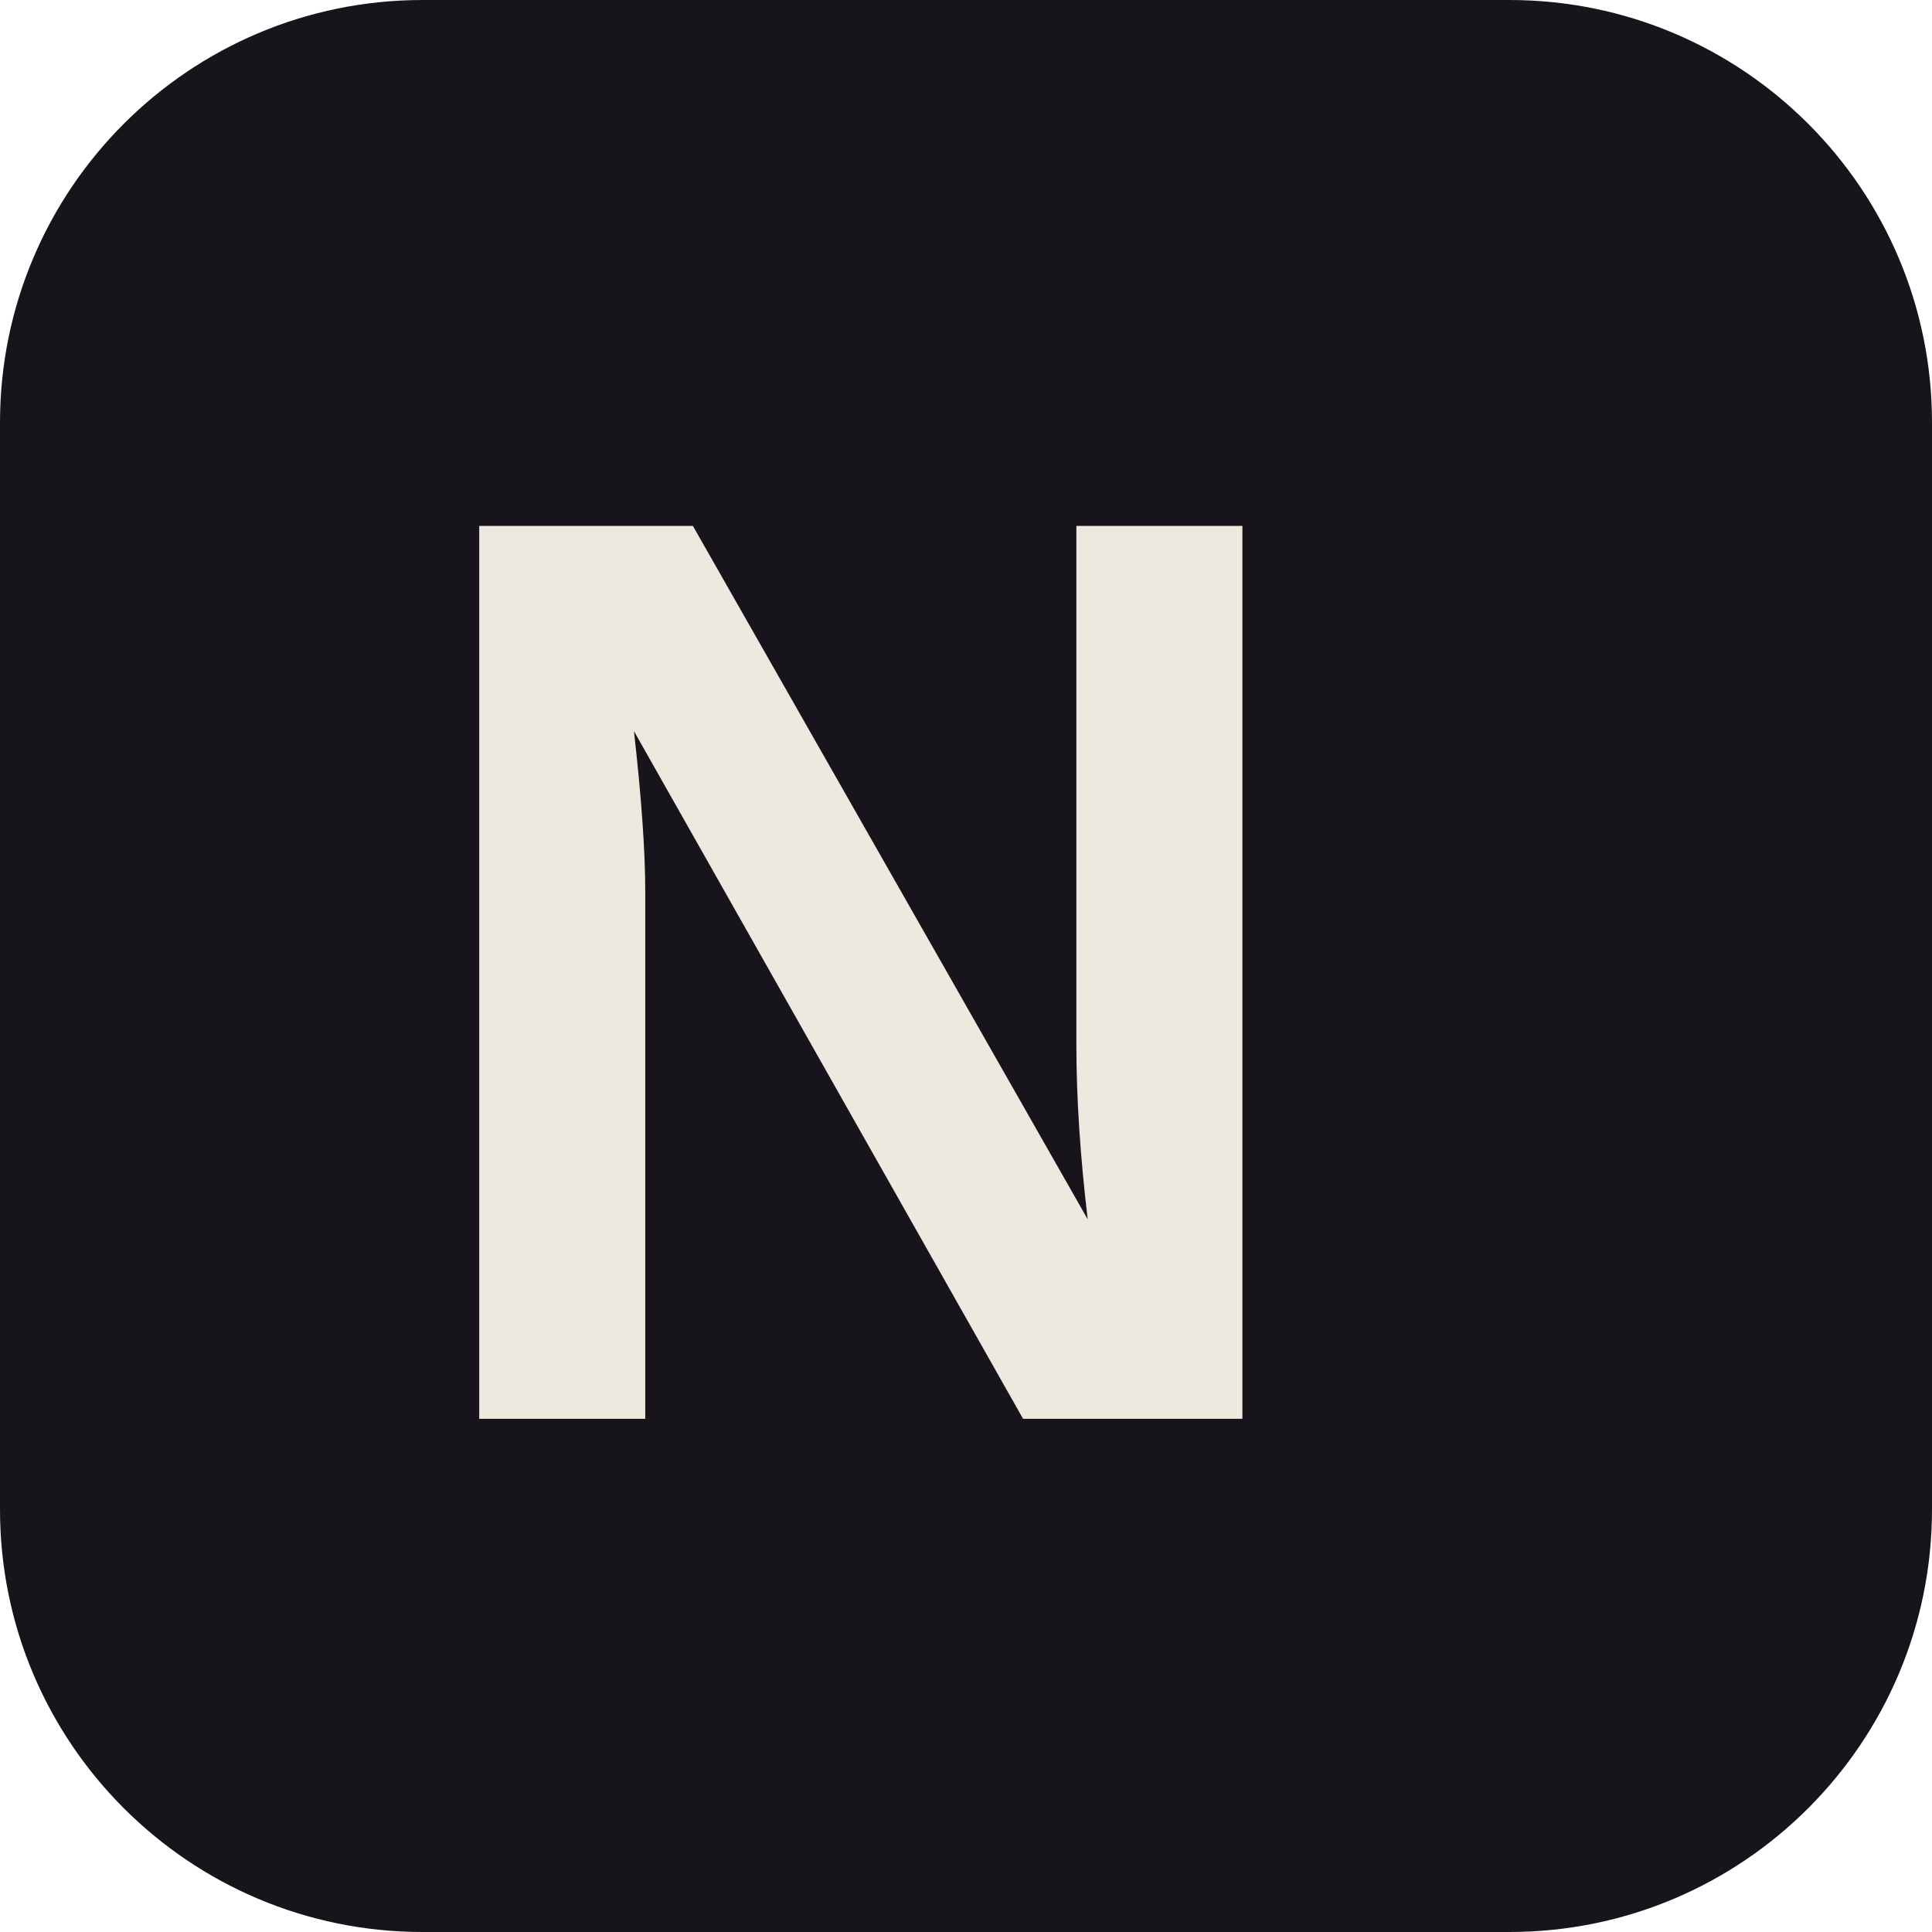
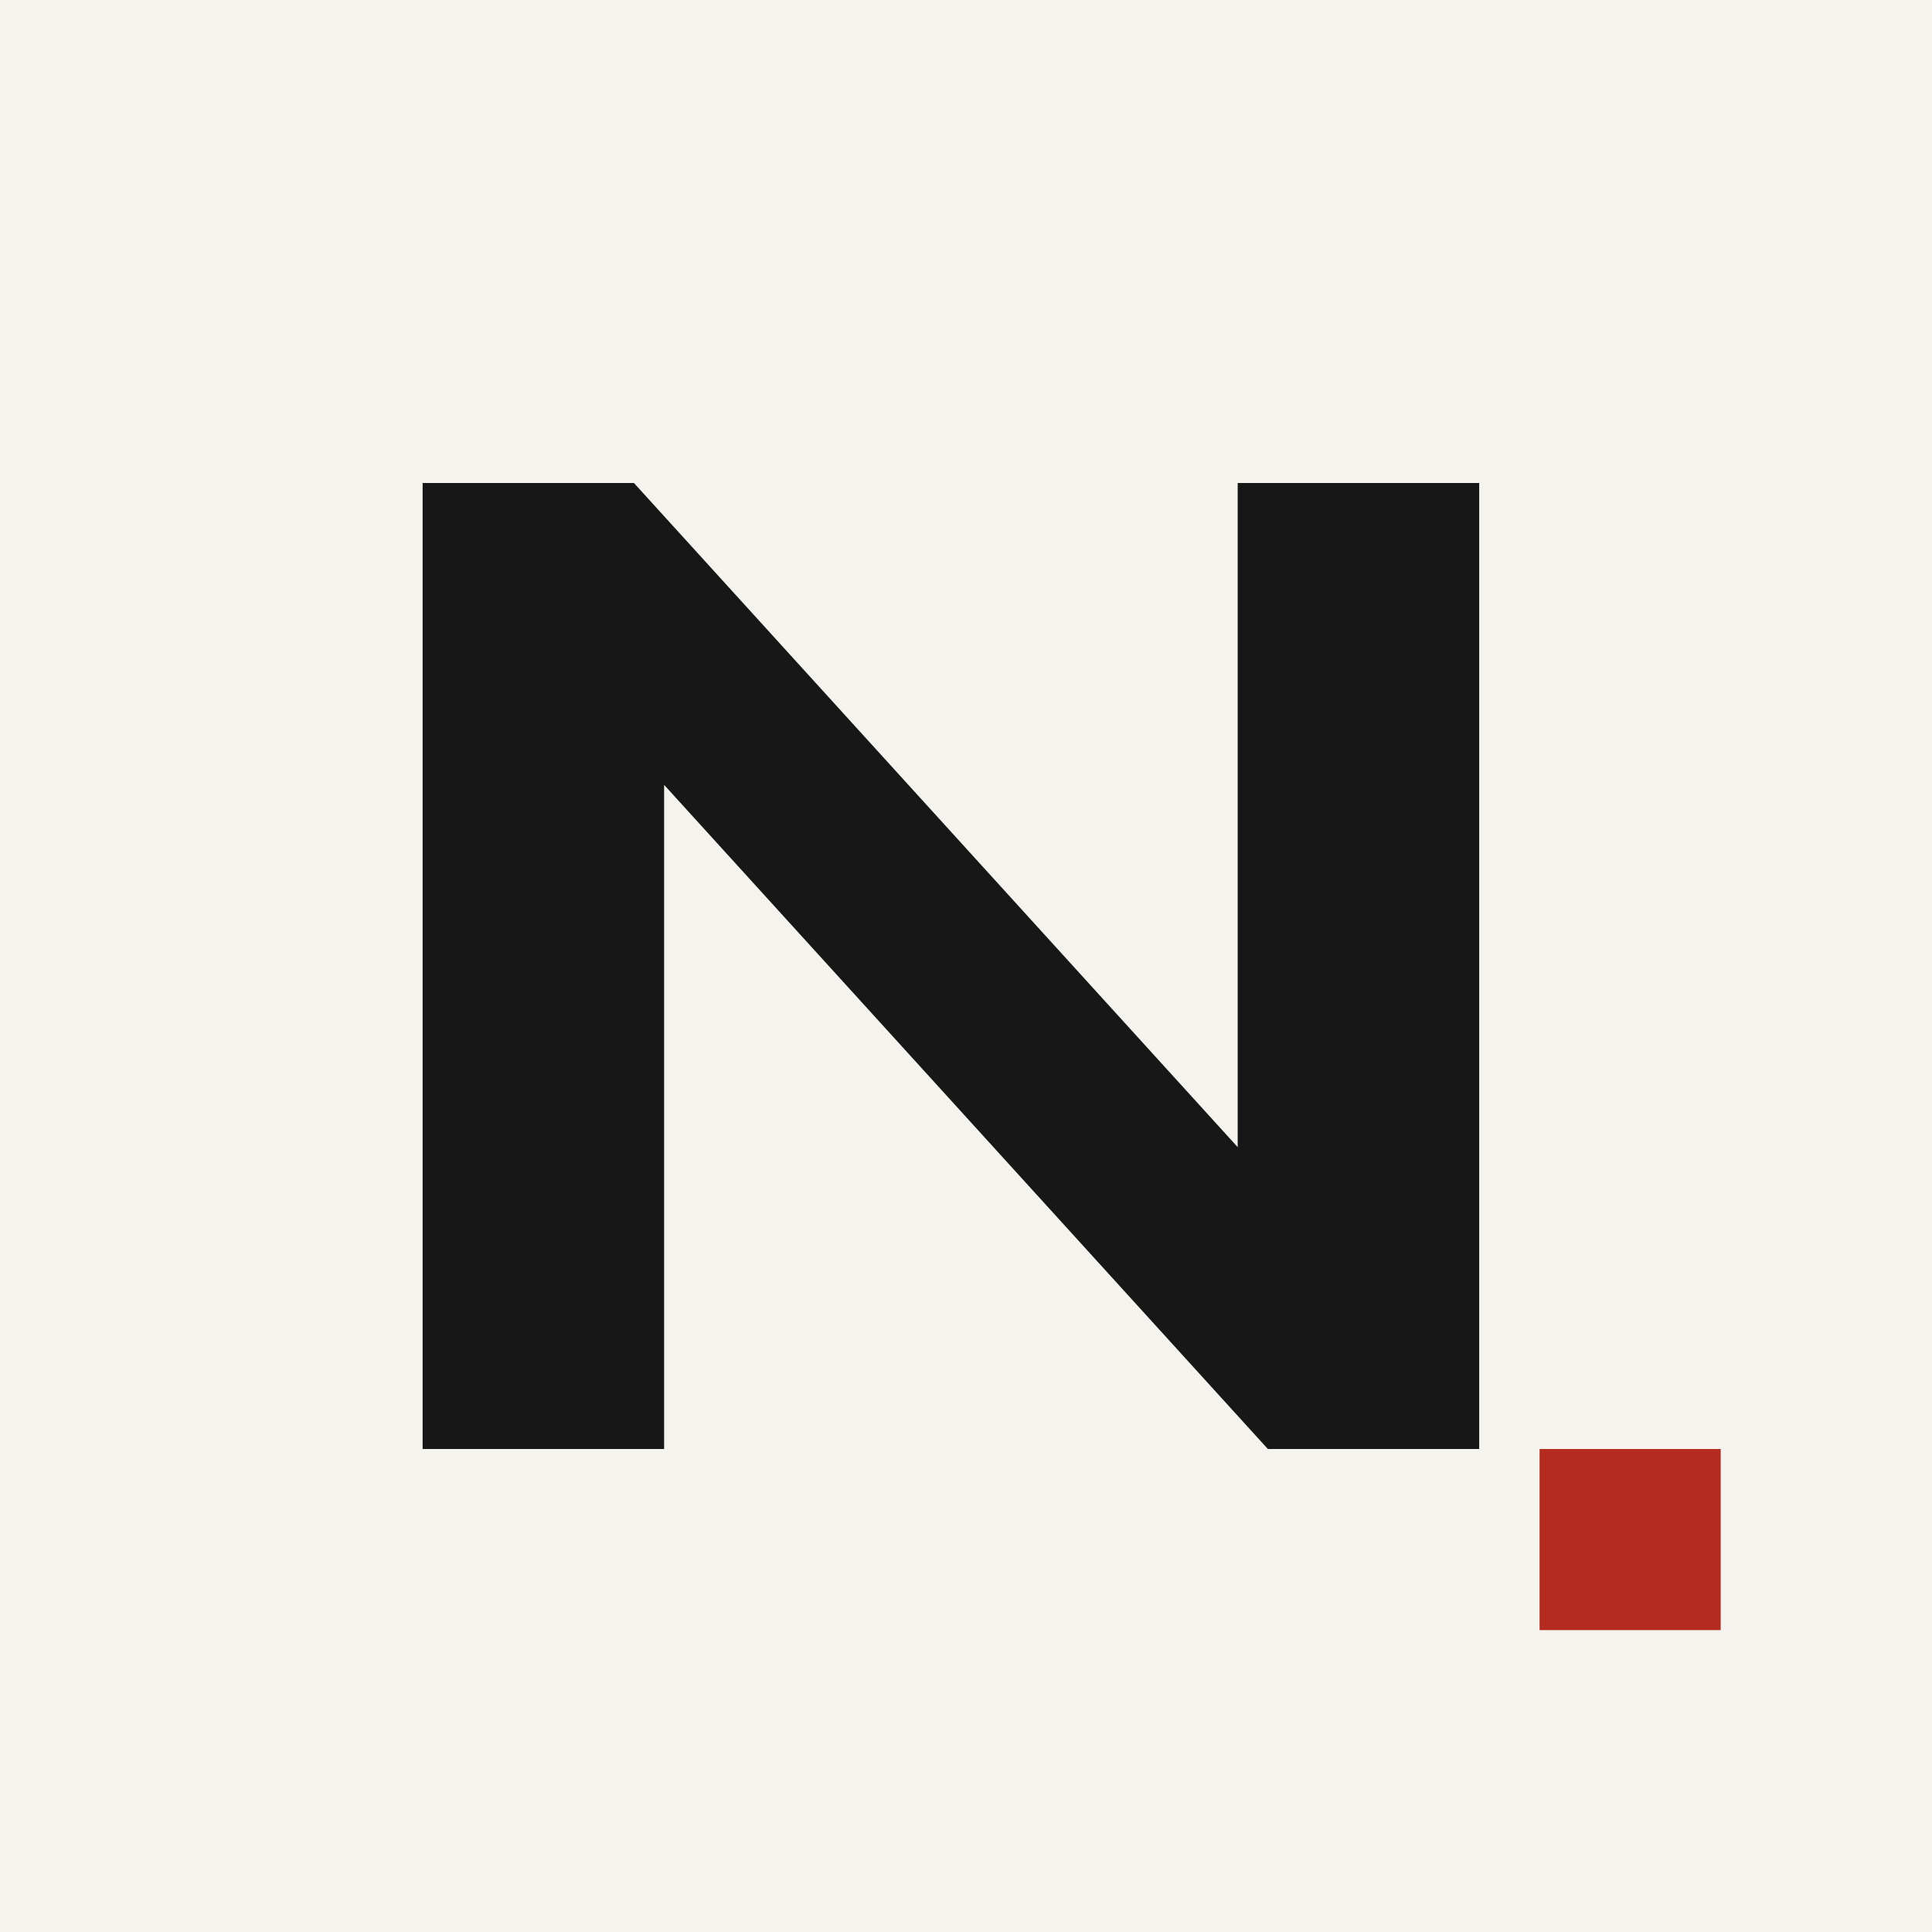
<svg xmlns="http://www.w3.org/2000/svg" viewBox="0 0 64 64">
-   <rect width="64" height="64" rx="14" fill="#17151b" />
-   <text x="13" y="47" fill="#eee9df" font-family="Arial,sans-serif" font-weight="bold" font-size="43">N</text>
+   <rect width="64" height="64" fill="#f5f3ee" />
+   <path d="M14 48V16h7l20 22V16h8v32h-7L22 26v22z" fill="#171717" />
+   <path d="M51 48h6v6h-6z" fill="#b52b20" />
</svg>
